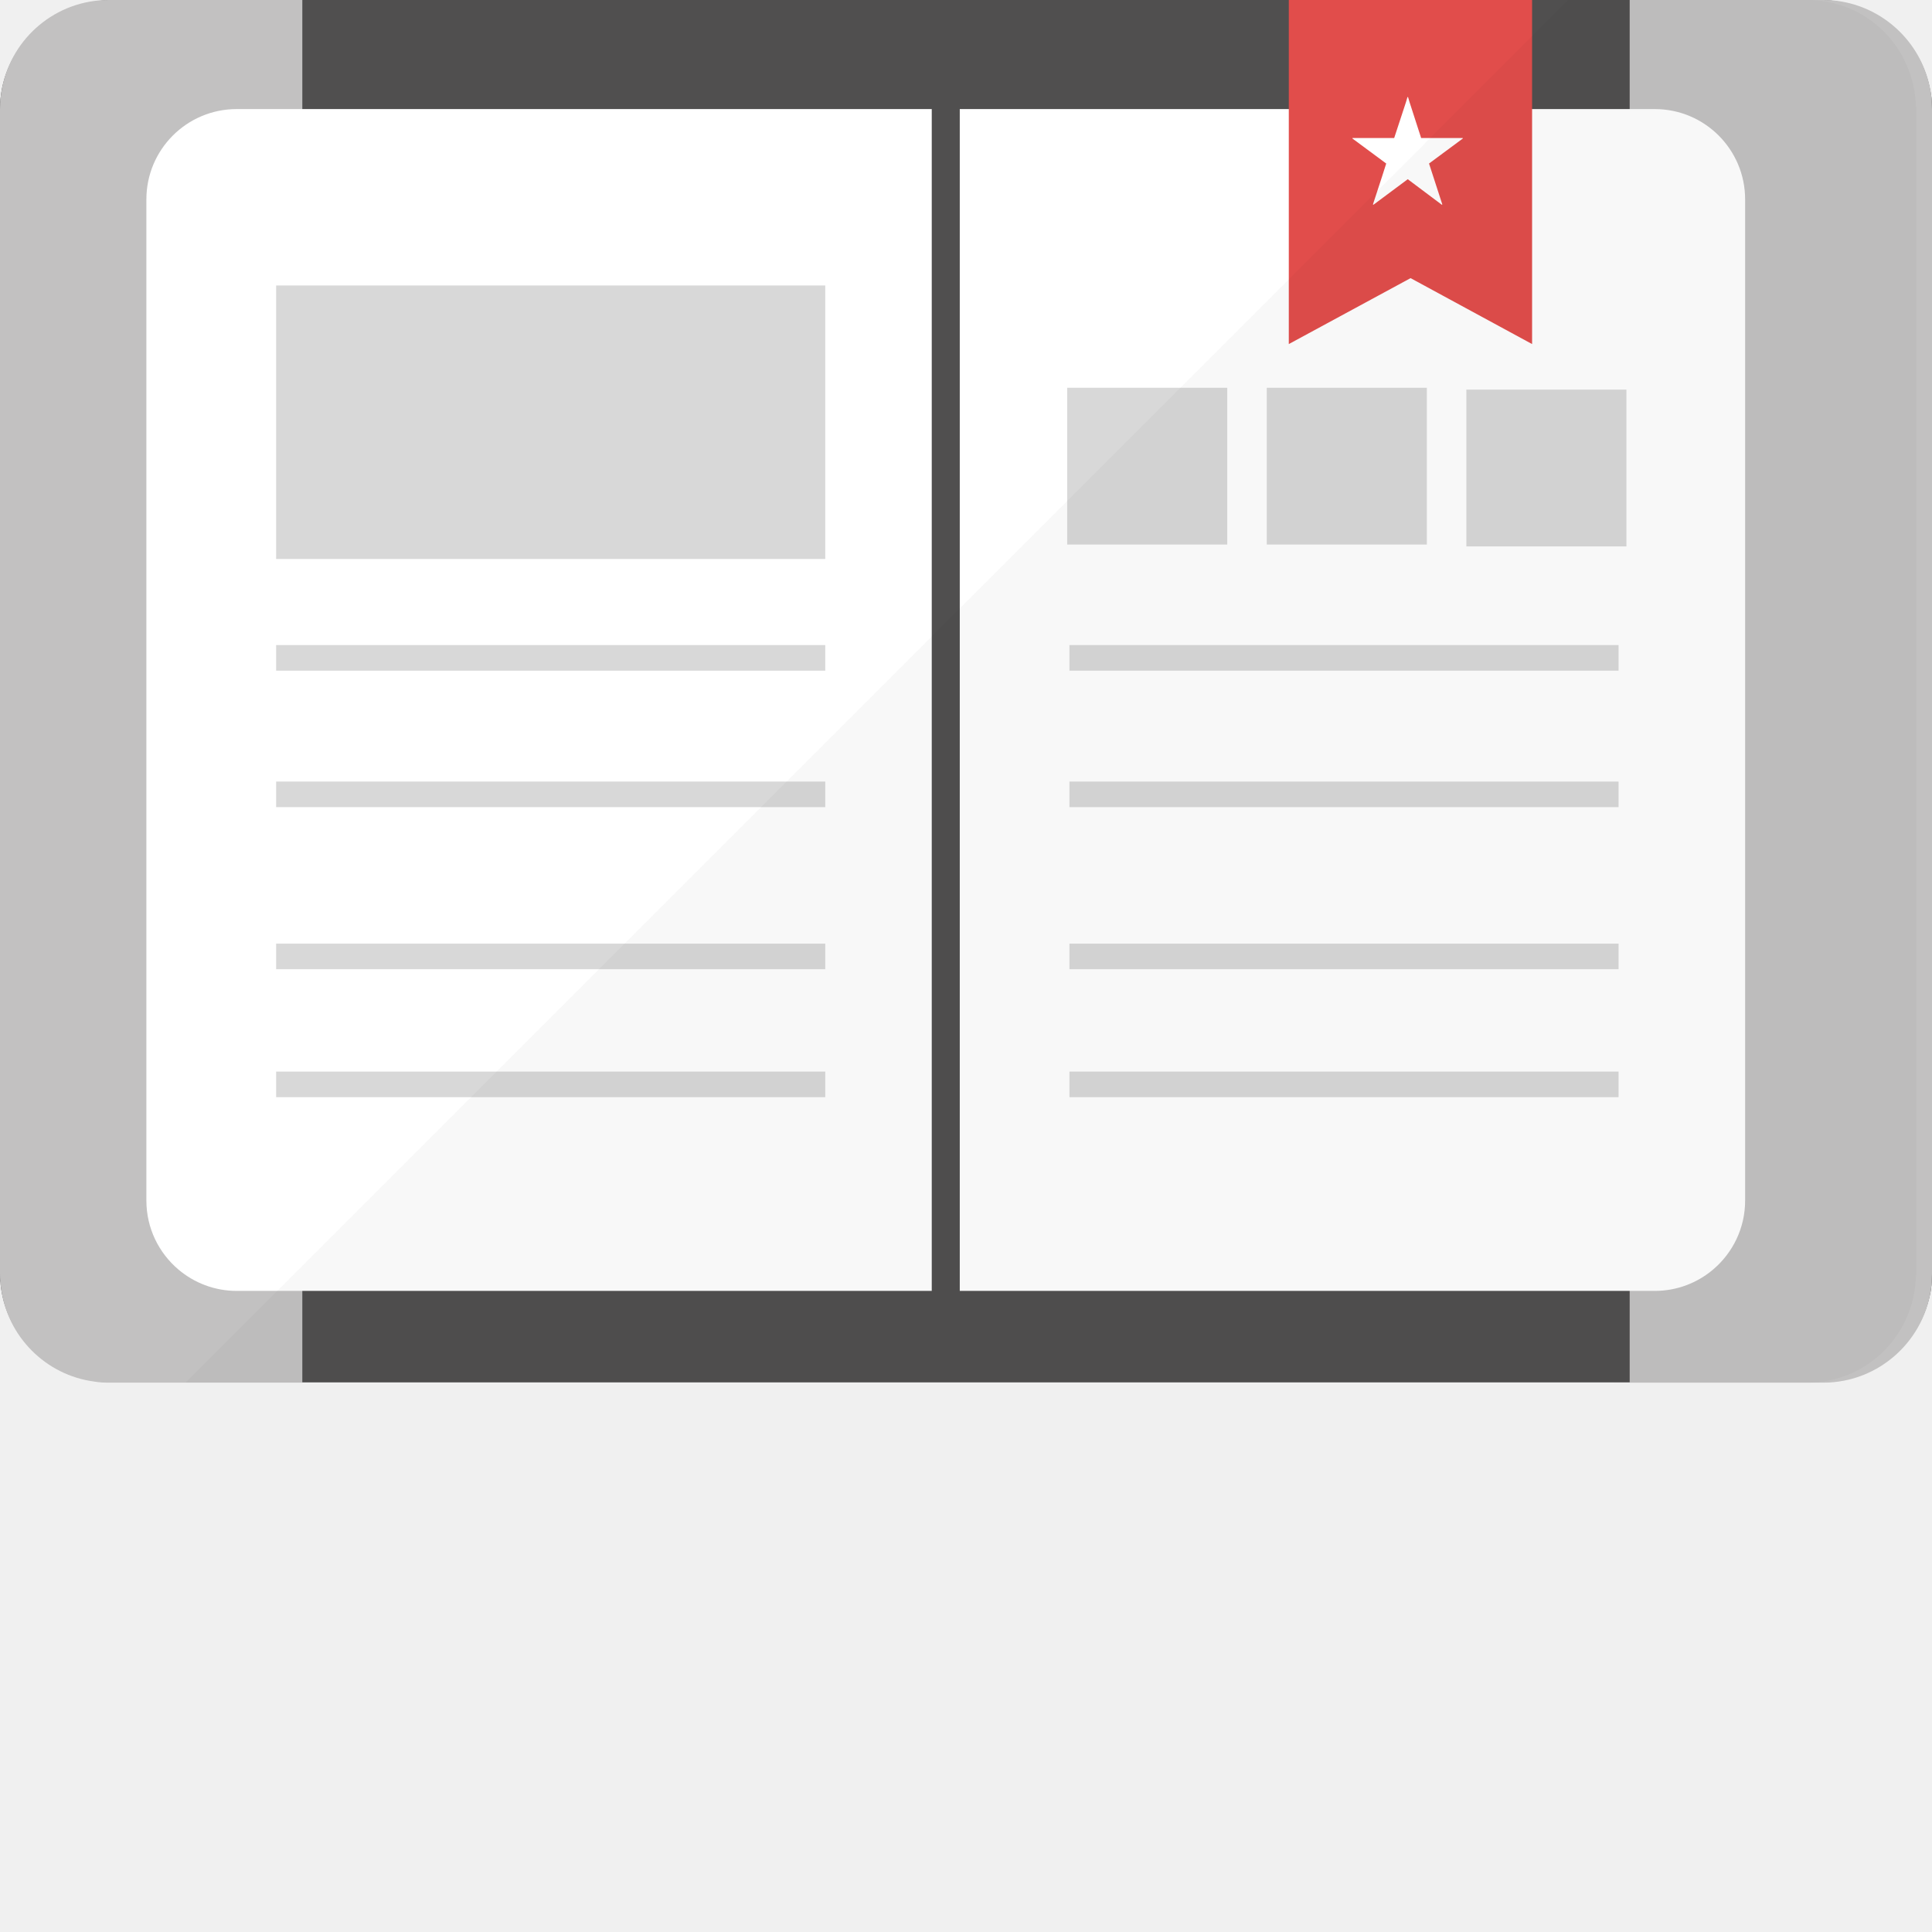
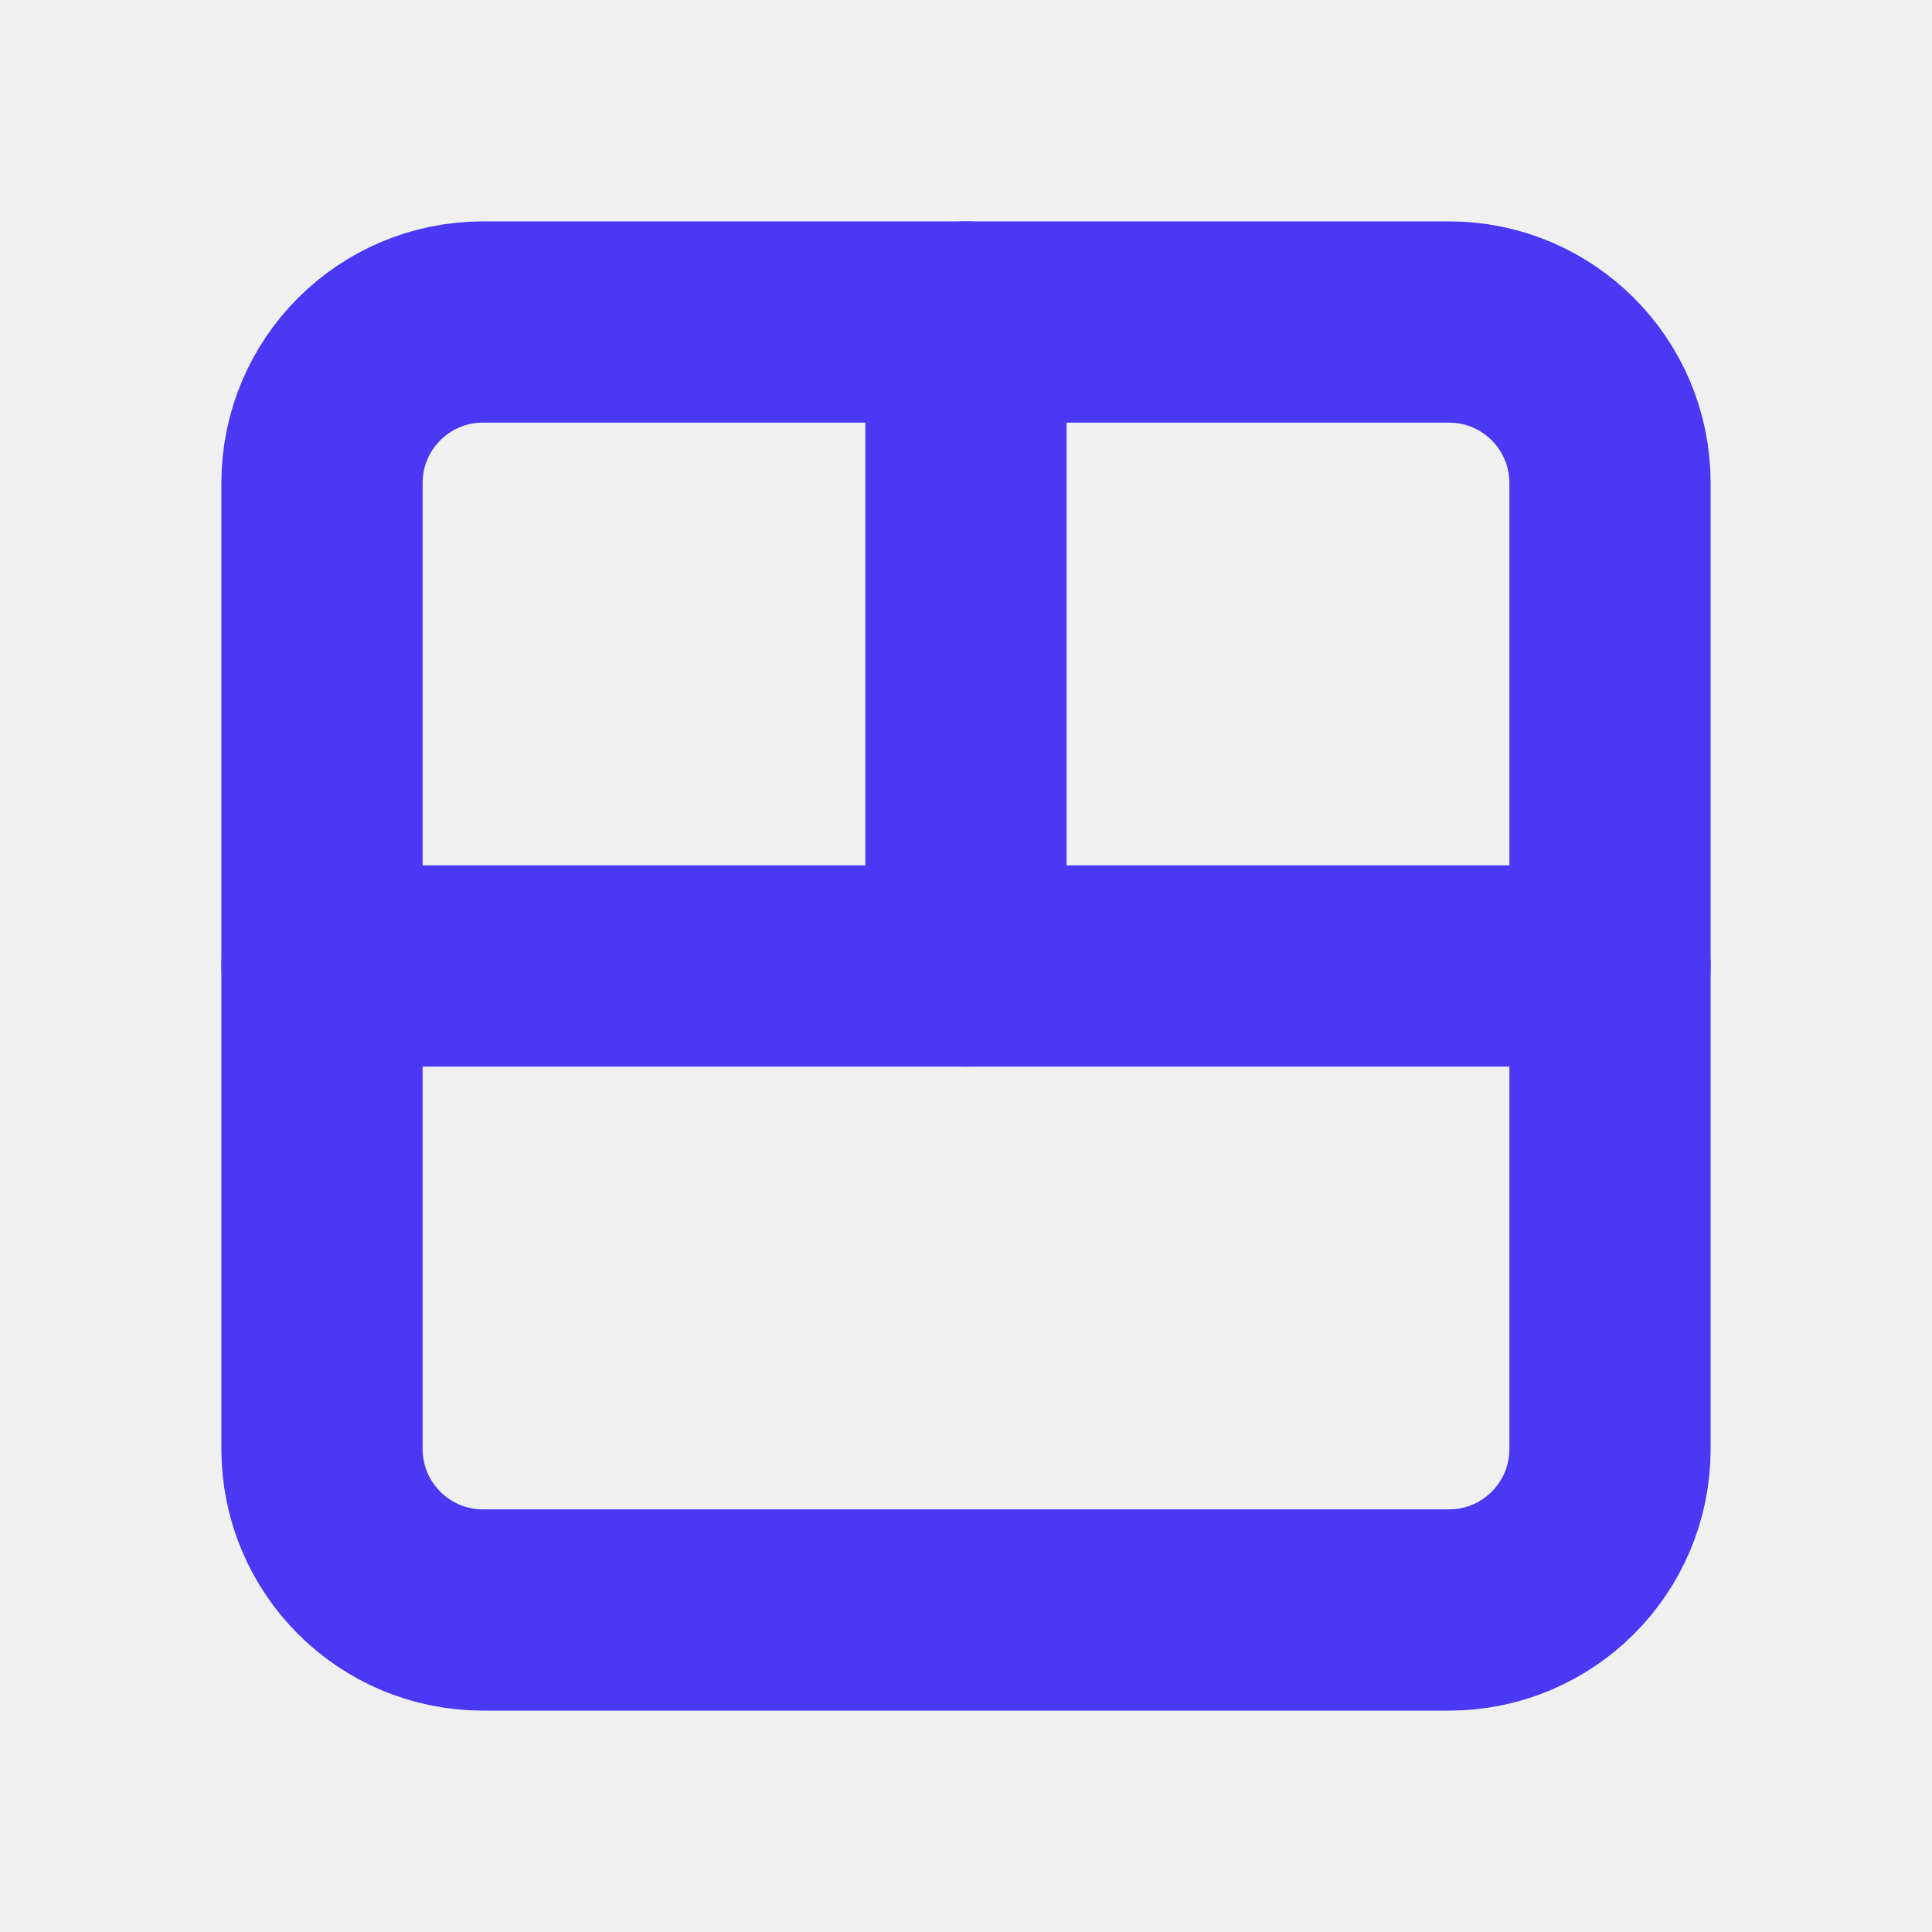
- <svg xmlns="http://www.w3.org/2000/svg" version="1.1" id="_x36_" viewBox="0 0 512 512" xml:space="preserve">
-   <g>
-     <g>
-       <g>
-         <path style="fill:#504F4F;" d="M512,28.891v308.708c0,0.986-0.071,1.973-0.141,2.959c-0.07,0.916-0.212,1.832-0.423,2.678     c-2.819,13.177-14.939,23.112-29.454,23.112H30.018c-1.762,0-3.523-0.141-5.214-0.423c-12.754-2.184-22.76-12.049-24.522-24.522     c-0.071-0.493-0.141-1.057-0.141-1.55C0,339.078,0,338.374,0,337.599V28.891c0-1.903,0.212-3.805,0.564-5.638     C3.312,10.006,15.502,0,30.018,0h451.964c1.057,0,2.184,0.071,3.241,0.141c1.057,0.141,2.044,0.282,3.1,0.493     c11.838,2.466,21.069,11.697,23.183,23.183c0.141,0.704,0.282,1.409,0.352,2.114C511.929,26.918,512,27.904,512,28.891z" />
-         <path style="fill:#C2C1C1;" d="M80.119,0v366.419H28.82c-1.268,0-2.537-0.071-3.805-0.282     c-12.895-1.691-23.042-11.909-24.733-24.733c-0.071-0.493-0.141-1.057-0.141-1.55C0,339.078,0,338.374,0,337.599V28.891     c0-1.903,0.212-3.805,0.564-5.638C3.171,10.006,14.798,0,28.82,0H80.119z" />
-         <path style="fill:#C2C1C1;" d="M512,28.891v308.708c0,0.986-0.071,1.973-0.141,2.959c-1.48,14.445-13.741,25.861-28.679,25.861     h-51.298V0h51.298c1.691,0,3.382,0.141,4.933,0.423c11.979,2.114,21.351,11.556,23.465,23.465     c0.141,0.705,0.211,1.339,0.282,2.043C511.929,26.918,512,27.904,512,28.891z" />
-       </g>
-       <g>
-         <path style="fill:#FFFFFF;" d="M246.925,28.905v313.198H62.734c-5.9,0-11.303-2.148-15.463-5.674     c-5.176-4.385-8.477-10.941-8.477-18.265V52.844c0-13.224,10.715-23.939,23.94-23.939H246.925z" />
-         <g>
-           <path style="fill:#FFFFFF;" d="M254.348,28.905v313.198h184.191c5.9,0,11.303-2.148,15.462-5.674      c5.176-4.385,8.477-10.941,8.477-18.265V52.844c0-13.224-10.715-23.939-23.94-23.939H254.348z" />
-         </g>
-       </g>
-       <polygon style="fill:#E14D4B;" points="406.02,0 406.02,91.182 373.818,73.707 341.545,91.182 341.545,0   " />
-       <path style="fill:#FFFFFF;" d="M387.656,36.571h-11.063v-0.07l-3.03-9.372l-0.423-1.409h-0.141l-0.423,1.409l-3.1,9.442h-11.063    v0.141l8.949,6.624l-1.127,3.523l-2.396,7.328l0.141,0.071l9.09-6.765l9.02,6.765l0.141-0.071l-3.523-10.851l8.949-6.624V36.571z" />
-       <rect x="73.178" y="75.654" style="fill:#D8D8D8;" width="145.522" height="72.479" />
-       <rect x="282.812" y="102.763" style="fill:#D8D8D8;" width="42.42" height="41.549" />
-       <rect x="335.706" y="102.763" style="fill:#D8D8D8;" width="42.42" height="41.549" />
-       <rect x="388.6" y="103.253" style="fill:#D8D8D8;" width="42.42" height="41.549" />
-       <rect x="73.178" y="170.951" style="fill:#D8D8D8;" width="145.522" height="6.782" />
-       <rect x="73.178" y="207.12" style="fill:#D8D8D8;" width="145.522" height="6.782" />
-       <rect x="73.178" y="250.071" style="fill:#D8D8D8;" width="145.522" height="6.782" />
-       <rect x="73.178" y="283.98" style="fill:#D8D8D8;" width="145.522" height="6.782" />
-       <g>
-         <rect x="283.411" y="170.951" style="fill:#D8D8D8;" width="145.522" height="6.782" />
-         <rect x="283.411" y="207.12" style="fill:#D8D8D8;" width="145.522" height="6.782" />
-         <rect x="283.411" y="250.071" style="fill:#D8D8D8;" width="145.522" height="6.782" />
-         <rect x="283.411" y="283.98" style="fill:#D8D8D8;" width="145.522" height="6.782" />
-       </g>
-     </g>
-     <path style="opacity:0.03;fill:#040000;" d="M507.842,28.82v308.708c0,0.423-0.141,0.704-0.141,1.127   c-0.563,14.868-12.402,26.988-27.199,27.693c-0.493,0.071-0.987,0.071-1.48,0.071h-51.369v-0.071H49.255l30.864-30.864   l44.746-44.745l6.764-6.765l27.129-27.129l6.764-6.765l36.149-36.149l6.835-6.835l45.873-45.873l30.934-30.934l27.552-27.552   l54.117-54.117l10.358-10.288v-0.071l9.372-9.372L406.02,9.583L415.603,0h63.419c3.805,0,7.399,0.775,10.781,2.114   c7.117,2.889,12.825,8.597,15.714,15.714c1.268,3.03,2.044,6.342,2.184,9.794C507.701,28.045,507.842,28.468,507.842,28.82z" />
-   </g>
+ <svg xmlns="http://www.w3.org/2000/svg" width="24" height="24" viewBox="0 0 24 24" fill="none" stroke="#4A38F5" stroke-width="2.5" stroke-linecap="round" stroke-linejoin="round" aria-hidden="true">
+   <path d="M4 4m0 2a2 2 0 0 1 2 -2h12a2 2 0 0 1 2 2v12a2 2 0 0 1 -2 2h-12a2 2 0 0 1 -2 -2z" />
+   <path d="M4 12h16" />
+   <path d="M12 4v8" />
</svg>
